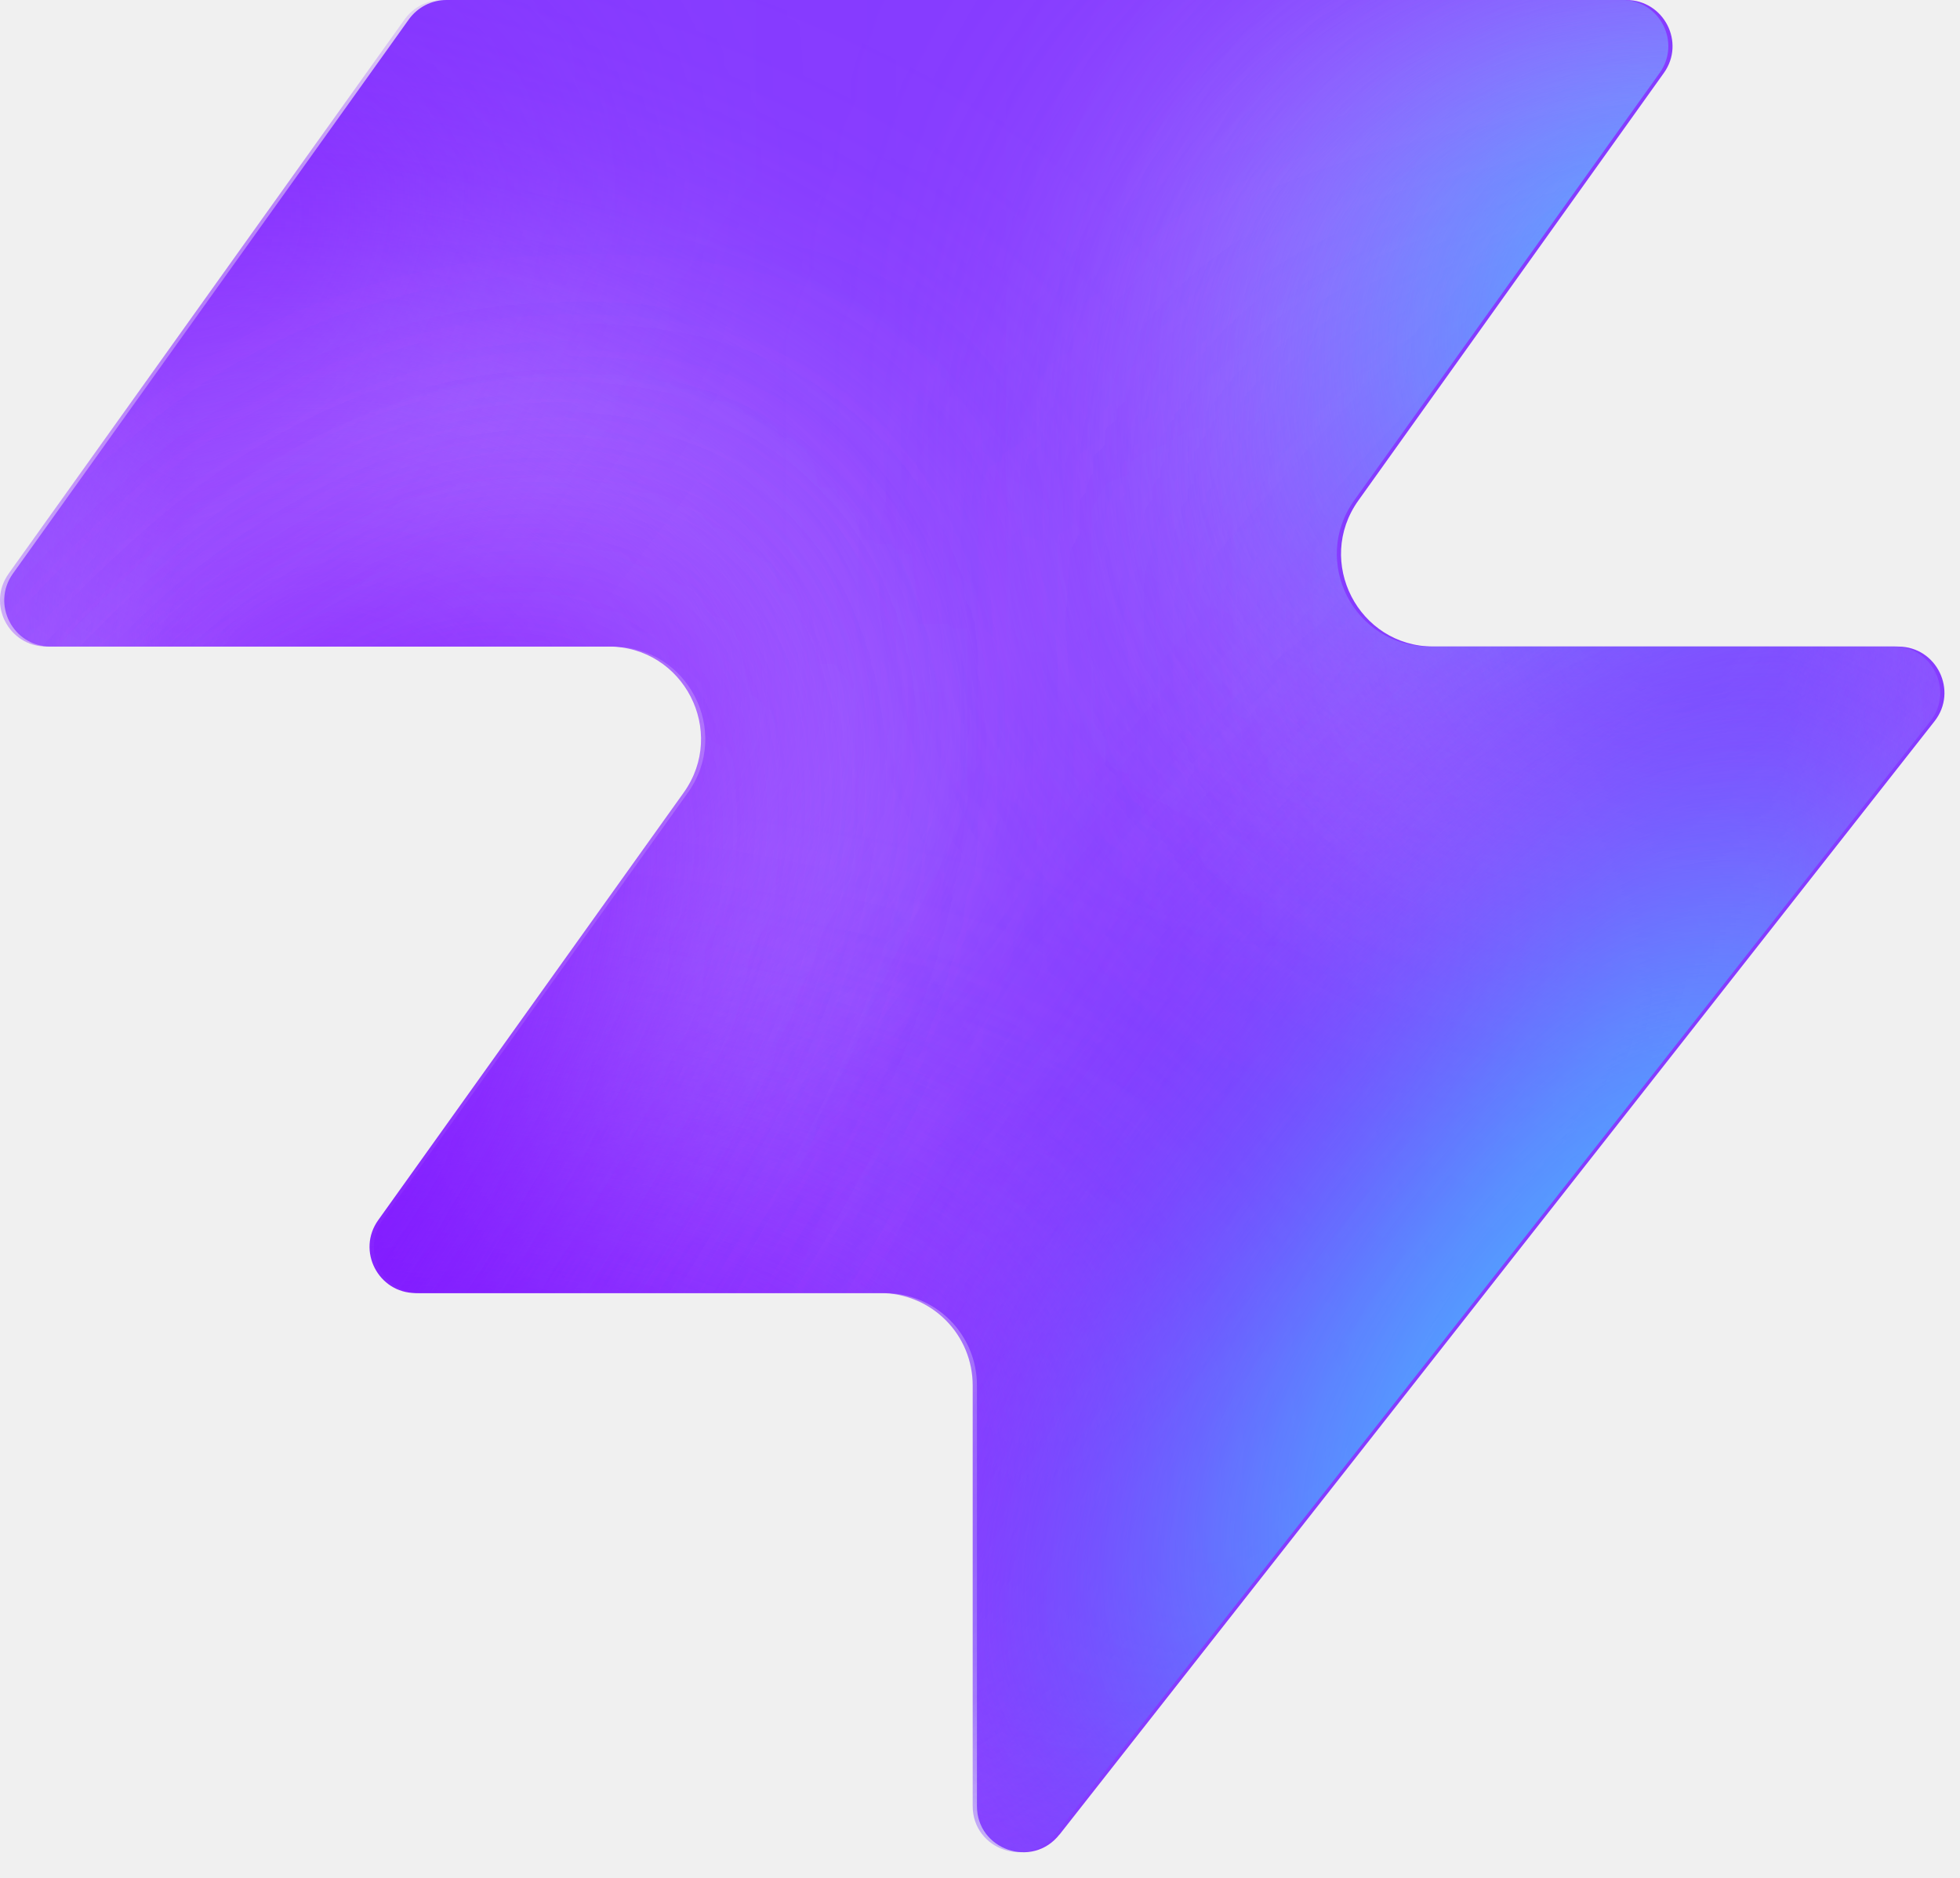
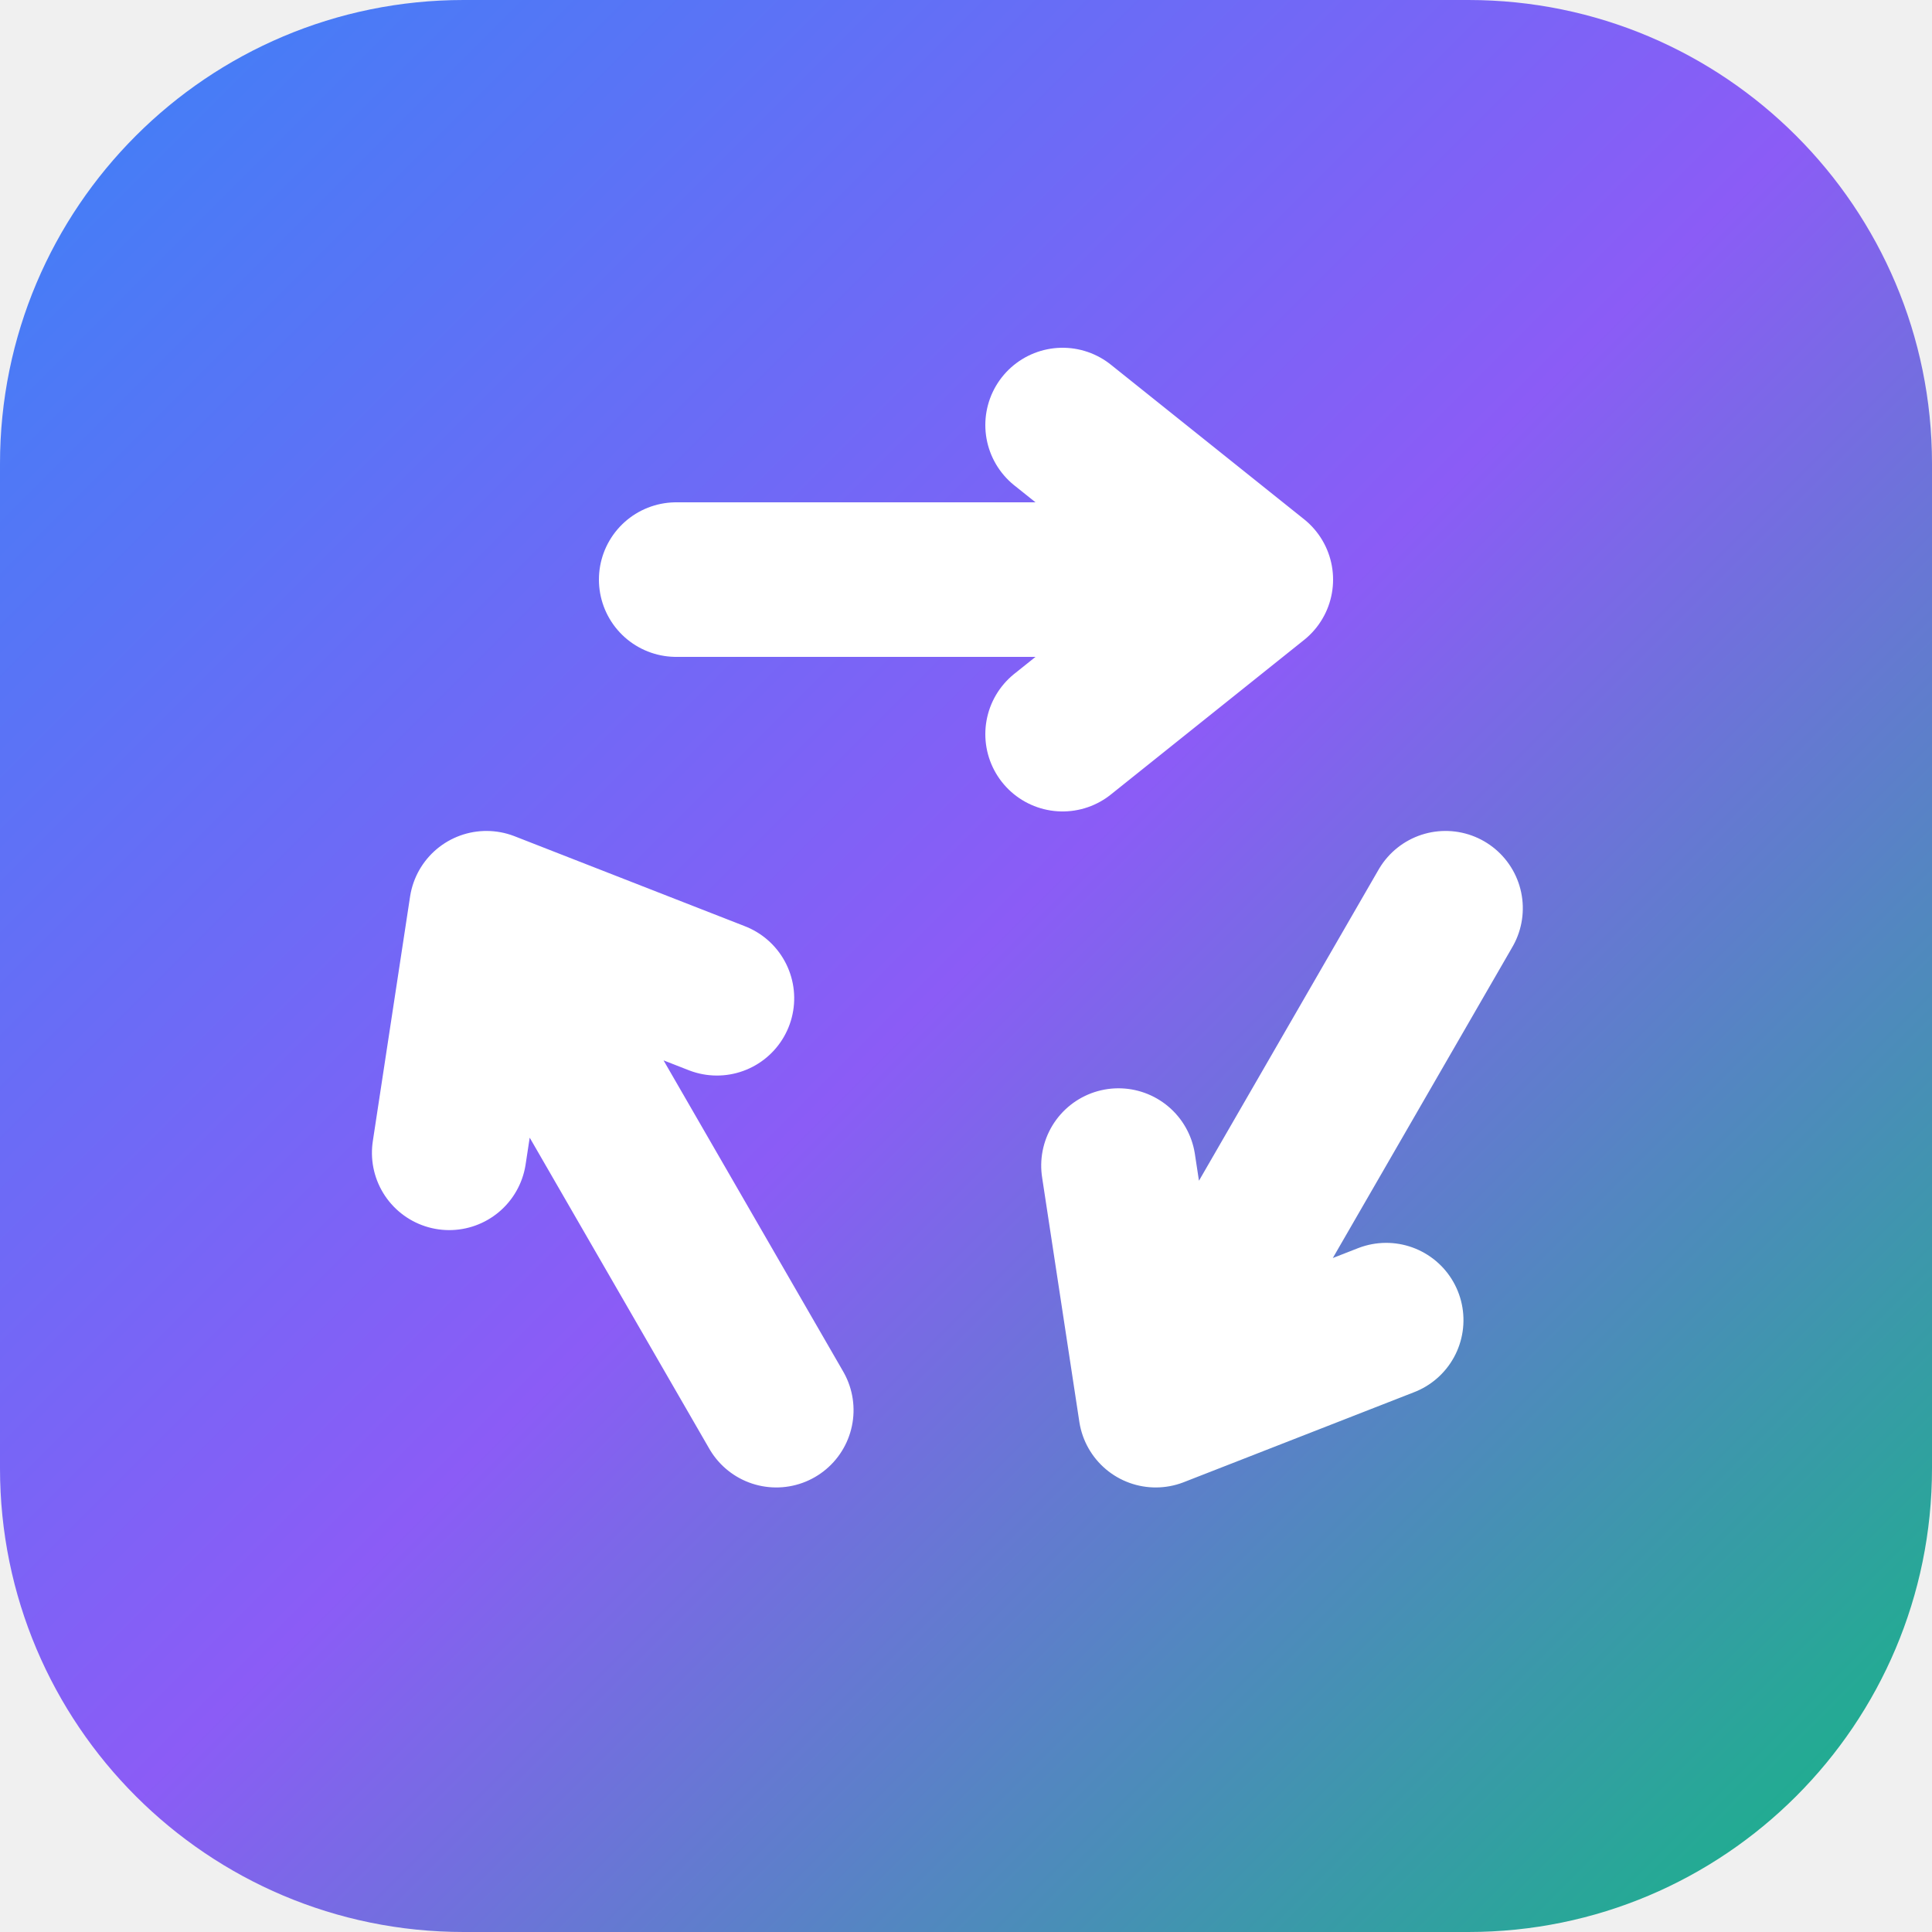
- <svg xmlns="http://www.w3.org/2000/svg" width="48" height="46" fill="none" viewBox="0 0 48 46">
-   <path fill="#863bff" d="M25.946 44.938c-.664.845-2.021.375-2.021-.698V33.937a2.26 2.26 0 0 0-2.262-2.262H10.287c-.92 0-1.456-1.04-.92-1.788l7.48-10.471c1.07-1.497 0-3.578-1.842-3.578H1.237c-.92 0-1.456-1.04-.92-1.788L10.013.474c.214-.297.556-.474.92-.474h28.894c.92 0 1.456 1.04.92 1.788l-7.48 10.471c-1.07 1.498 0 3.579 1.842 3.579h11.377c.943 0 1.473 1.088.89 1.83L25.947 44.94z" style="fill:#863bff;fill:color(display-p3 .525 .23 1);fill-opacity:1" />
-   <mask id="a" width="48" height="46" x="0" y="0" maskUnits="userSpaceOnUse" style="mask-type:alpha">
-     <path fill="#000" d="M25.842 44.938c-.664.844-2.021.375-2.021-.698V33.937a2.26 2.26 0 0 0-2.262-2.262H10.183c-.92 0-1.456-1.04-.92-1.788l7.48-10.471c1.07-1.498 0-3.579-1.842-3.579H1.133c-.92 0-1.456-1.04-.92-1.787L9.91.473c.214-.297.556-.474.92-.474h28.894c.92 0 1.456 1.04.92 1.788l-7.48 10.471c-1.07 1.498 0 3.578 1.842 3.578h11.377c.943 0 1.473 1.088.89 1.832L25.843 44.94z" style="fill:#000;fill-opacity:1" />
-   </mask>
-   <g mask="url(#a)">
-     <g filter="url(#b)">
-       <ellipse cx="5.508" cy="14.704" fill="#ede6ff" rx="5.508" ry="14.704" style="fill:#ede6ff;fill:color(display-p3 .927 .903 1);fill-opacity:1" transform="matrix(.00324 1 1 -.00324 -4.47 31.516)" />
+ <svg xmlns="http://www.w3.org/2000/svg" viewBox="0 0 100 100">
+   <defs>
+     <linearGradient id="trioGrad" x1="0%" y1="0%" x2="100%" y2="100%">
+       <stop offset="0%" stop-color="#3b82f6" />
+       <stop offset="50%" stop-color="#8b5cf6" />
+       <stop offset="100%" stop-color="#10b981" />
+     </linearGradient>
+   </defs>
+   <rect width="100" height="100" rx="24" fill="url(#trioGrad)" />
+   <g transform="translate(50, 50)" stroke-width="8" stroke-linecap="round" stroke-linejoin="round" fill="none">
+     <g stroke="#ffffff">
+       <path d="M -15 -20 L 15 -20 L 5 -28 M 15 -20 L 5 -12" transform="rotate(0)" />
    </g>
-     <g filter="url(#c)">
-       <ellipse cx="10.399" cy="29.851" fill="#ede6ff" rx="10.399" ry="29.851" style="fill:#ede6ff;fill:color(display-p3 .927 .903 1);fill-opacity:1" transform="matrix(.00324 1 1 -.00324 -39.328 7.883)" />
+     <g stroke="#ffffff">
+       <path d="M -15 -20 L 15 -20 L 5 -28 M 15 -20 L 5 -12" transform="rotate(120)" />
    </g>
-     <g filter="url(#d)">
-       <ellipse cx="5.508" cy="30.487" fill="#7e14ff" rx="5.508" ry="30.487" style="fill:#7e14ff;fill:color(display-p3 .492 .077 1);fill-opacity:1" transform="rotate(89.814 -25.913 -14.639)scale(1 -1)" />
-     </g>
-     <g filter="url(#e)">
-       <ellipse cx="5.508" cy="30.599" fill="#7e14ff" rx="5.508" ry="30.599" style="fill:#7e14ff;fill:color(display-p3 .492 .077 1);fill-opacity:1" transform="rotate(89.814 -32.644 -3.334)scale(1 -1)" />
-     </g>
-     <g filter="url(#f)">
-       <ellipse cx="5.508" cy="30.599" fill="#7e14ff" rx="5.508" ry="30.599" style="fill:#7e14ff;fill:color(display-p3 .492 .077 1);fill-opacity:1" transform="matrix(.00324 1 1 -.00324 -34.34 30.47)" />
-     </g>
-     <g filter="url(#g)">
-       <ellipse cx="14.072" cy="22.078" fill="#ede6ff" rx="14.072" ry="22.078" style="fill:#ede6ff;fill:color(display-p3 .927 .903 1);fill-opacity:1" transform="rotate(93.35 24.506 48.493)scale(-1 1)" />
-     </g>
-     <g filter="url(#h)">
-       <ellipse cx="3.47" cy="21.501" fill="#7e14ff" rx="3.47" ry="21.501" style="fill:#7e14ff;fill:color(display-p3 .492 .077 1);fill-opacity:1" transform="rotate(89.009 28.708 47.59)scale(-1 1)" />
-     </g>
-     <g filter="url(#i)">
-       <ellipse cx="3.47" cy="21.501" fill="#7e14ff" rx="3.47" ry="21.501" style="fill:#7e14ff;fill:color(display-p3 .492 .077 1);fill-opacity:1" transform="rotate(89.009 28.708 47.59)scale(-1 1)" />
-     </g>
-     <g filter="url(#j)">
-       <ellipse cx=".387" cy="8.972" fill="#7e14ff" rx="4.407" ry="29.108" style="fill:#7e14ff;fill:color(display-p3 .492 .077 1);fill-opacity:1" transform="rotate(39.51 .387 8.972)" />
-     </g>
-     <g filter="url(#k)">
-       <ellipse cx="47.523" cy="-6.092" fill="#7e14ff" rx="4.407" ry="29.108" style="fill:#7e14ff;fill:color(display-p3 .492 .077 1);fill-opacity:1" transform="rotate(37.892 47.523 -6.092)" />
-     </g>
-     <g filter="url(#l)">
-       <ellipse cx="41.412" cy="6.333" fill="#47bfff" rx="5.971" ry="9.665" style="fill:#47bfff;fill:color(display-p3 .28 .748 1);fill-opacity:1" transform="rotate(37.892 41.412 6.333)" />
-     </g>
-     <g filter="url(#m)">
-       <ellipse cx="-1.879" cy="38.332" fill="#7e14ff" rx="4.407" ry="29.108" style="fill:#7e14ff;fill:color(display-p3 .492 .077 1);fill-opacity:1" transform="rotate(37.892 -1.88 38.332)" />
-     </g>
-     <g filter="url(#n)">
-       <ellipse cx="-1.879" cy="38.332" fill="#7e14ff" rx="4.407" ry="29.108" style="fill:#7e14ff;fill:color(display-p3 .492 .077 1);fill-opacity:1" transform="rotate(37.892 -1.88 38.332)" />
-     </g>
-     <g filter="url(#o)">
-       <ellipse cx="35.651" cy="29.907" fill="#7e14ff" rx="4.407" ry="29.108" style="fill:#7e14ff;fill:color(display-p3 .492 .077 1);fill-opacity:1" transform="rotate(37.892 35.651 29.907)" />
-     </g>
-     <g filter="url(#p)">
-       <ellipse cx="38.418" cy="32.4" fill="#47bfff" rx="5.971" ry="15.297" style="fill:#47bfff;fill:color(display-p3 .28 .748 1);fill-opacity:1" transform="rotate(37.892 38.418 32.4)" />
+     <g stroke="#ffffff">
+       <path d="M -15 -20 L 15 -20 L 5 -28 M 15 -20 L 5 -12" transform="rotate(240)" />
    </g>
  </g>
-   <defs>
-     <filter id="b" width="60.045" height="41.654" x="-19.77" y="16.149" color-interpolation-filters="sRGB" filterUnits="userSpaceOnUse">
-       <feFlood flood-opacity="0" result="BackgroundImageFix" />
-       <feBlend in="SourceGraphic" in2="BackgroundImageFix" result="shape" />
-       <feGaussianBlur result="effect1_foregroundBlur_2002_17158" stdDeviation="7.659" />
-     </filter>
-     <filter id="c" width="90.34" height="51.437" x="-54.613" y="-7.533" color-interpolation-filters="sRGB" filterUnits="userSpaceOnUse">
-       <feFlood flood-opacity="0" result="BackgroundImageFix" />
-       <feBlend in="SourceGraphic" in2="BackgroundImageFix" result="shape" />
-       <feGaussianBlur result="effect1_foregroundBlur_2002_17158" stdDeviation="7.659" />
-     </filter>
-     <filter id="d" width="79.355" height="29.4" x="-49.64" y="2.03" color-interpolation-filters="sRGB" filterUnits="userSpaceOnUse">
-       <feFlood flood-opacity="0" result="BackgroundImageFix" />
-       <feBlend in="SourceGraphic" in2="BackgroundImageFix" result="shape" />
-       <feGaussianBlur result="effect1_foregroundBlur_2002_17158" stdDeviation="4.596" />
-     </filter>
-     <filter id="e" width="79.579" height="29.4" x="-45.045" y="20.029" color-interpolation-filters="sRGB" filterUnits="userSpaceOnUse">
-       <feFlood flood-opacity="0" result="BackgroundImageFix" />
-       <feBlend in="SourceGraphic" in2="BackgroundImageFix" result="shape" />
-       <feGaussianBlur result="effect1_foregroundBlur_2002_17158" stdDeviation="4.596" />
-     </filter>
-     <filter id="f" width="79.579" height="29.4" x="-43.513" y="21.178" color-interpolation-filters="sRGB" filterUnits="userSpaceOnUse">
-       <feFlood flood-opacity="0" result="BackgroundImageFix" />
-       <feBlend in="SourceGraphic" in2="BackgroundImageFix" result="shape" />
-       <feGaussianBlur result="effect1_foregroundBlur_2002_17158" stdDeviation="4.596" />
-     </filter>
-     <filter id="g" width="74.749" height="58.852" x="15.756" y="-17.901" color-interpolation-filters="sRGB" filterUnits="userSpaceOnUse">
-       <feFlood flood-opacity="0" result="BackgroundImageFix" />
-       <feBlend in="SourceGraphic" in2="BackgroundImageFix" result="shape" />
-       <feGaussianBlur result="effect1_foregroundBlur_2002_17158" stdDeviation="7.659" />
-     </filter>
-     <filter id="h" width="61.377" height="25.362" x="23.548" y="2.284" color-interpolation-filters="sRGB" filterUnits="userSpaceOnUse">
-       <feFlood flood-opacity="0" result="BackgroundImageFix" />
-       <feBlend in="SourceGraphic" in2="BackgroundImageFix" result="shape" />
-       <feGaussianBlur result="effect1_foregroundBlur_2002_17158" stdDeviation="4.596" />
-     </filter>
-     <filter id="i" width="61.377" height="25.362" x="23.548" y="2.284" color-interpolation-filters="sRGB" filterUnits="userSpaceOnUse">
-       <feFlood flood-opacity="0" result="BackgroundImageFix" />
-       <feBlend in="SourceGraphic" in2="BackgroundImageFix" result="shape" />
-       <feGaussianBlur result="effect1_foregroundBlur_2002_17158" stdDeviation="4.596" />
-     </filter>
-     <filter id="j" width="56.045" height="63.649" x="-27.636" y="-22.853" color-interpolation-filters="sRGB" filterUnits="userSpaceOnUse">
-       <feFlood flood-opacity="0" result="BackgroundImageFix" />
-       <feBlend in="SourceGraphic" in2="BackgroundImageFix" result="shape" />
-       <feGaussianBlur result="effect1_foregroundBlur_2002_17158" stdDeviation="4.596" />
-     </filter>
-     <filter id="k" width="54.814" height="64.646" x="20.116" y="-38.415" color-interpolation-filters="sRGB" filterUnits="userSpaceOnUse">
-       <feFlood flood-opacity="0" result="BackgroundImageFix" />
-       <feBlend in="SourceGraphic" in2="BackgroundImageFix" result="shape" />
-       <feGaussianBlur result="effect1_foregroundBlur_2002_17158" stdDeviation="4.596" />
-     </filter>
-     <filter id="l" width="33.541" height="35.313" x="24.641" y="-11.323" color-interpolation-filters="sRGB" filterUnits="userSpaceOnUse">
-       <feFlood flood-opacity="0" result="BackgroundImageFix" />
-       <feBlend in="SourceGraphic" in2="BackgroundImageFix" result="shape" />
-       <feGaussianBlur result="effect1_foregroundBlur_2002_17158" stdDeviation="4.596" />
-     </filter>
-     <filter id="m" width="54.814" height="64.646" x="-29.286" y="6.009" color-interpolation-filters="sRGB" filterUnits="userSpaceOnUse">
-       <feFlood flood-opacity="0" result="BackgroundImageFix" />
-       <feBlend in="SourceGraphic" in2="BackgroundImageFix" result="shape" />
-       <feGaussianBlur result="effect1_foregroundBlur_2002_17158" stdDeviation="4.596" />
-     </filter>
-     <filter id="n" width="54.814" height="64.646" x="-29.286" y="6.009" color-interpolation-filters="sRGB" filterUnits="userSpaceOnUse">
-       <feFlood flood-opacity="0" result="BackgroundImageFix" />
-       <feBlend in="SourceGraphic" in2="BackgroundImageFix" result="shape" />
-       <feGaussianBlur result="effect1_foregroundBlur_2002_17158" stdDeviation="4.596" />
-     </filter>
-     <filter id="o" width="54.814" height="64.646" x="8.244" y="-2.416" color-interpolation-filters="sRGB" filterUnits="userSpaceOnUse">
-       <feFlood flood-opacity="0" result="BackgroundImageFix" />
-       <feBlend in="SourceGraphic" in2="BackgroundImageFix" result="shape" />
-       <feGaussianBlur result="effect1_foregroundBlur_2002_17158" stdDeviation="4.596" />
-     </filter>
-     <filter id="p" width="39.409" height="43.623" x="18.713" y="10.588" color-interpolation-filters="sRGB" filterUnits="userSpaceOnUse">
-       <feFlood flood-opacity="0" result="BackgroundImageFix" />
-       <feBlend in="SourceGraphic" in2="BackgroundImageFix" result="shape" />
-       <feGaussianBlur result="effect1_foregroundBlur_2002_17158" stdDeviation="4.596" />
-     </filter>
-   </defs>
</svg>
